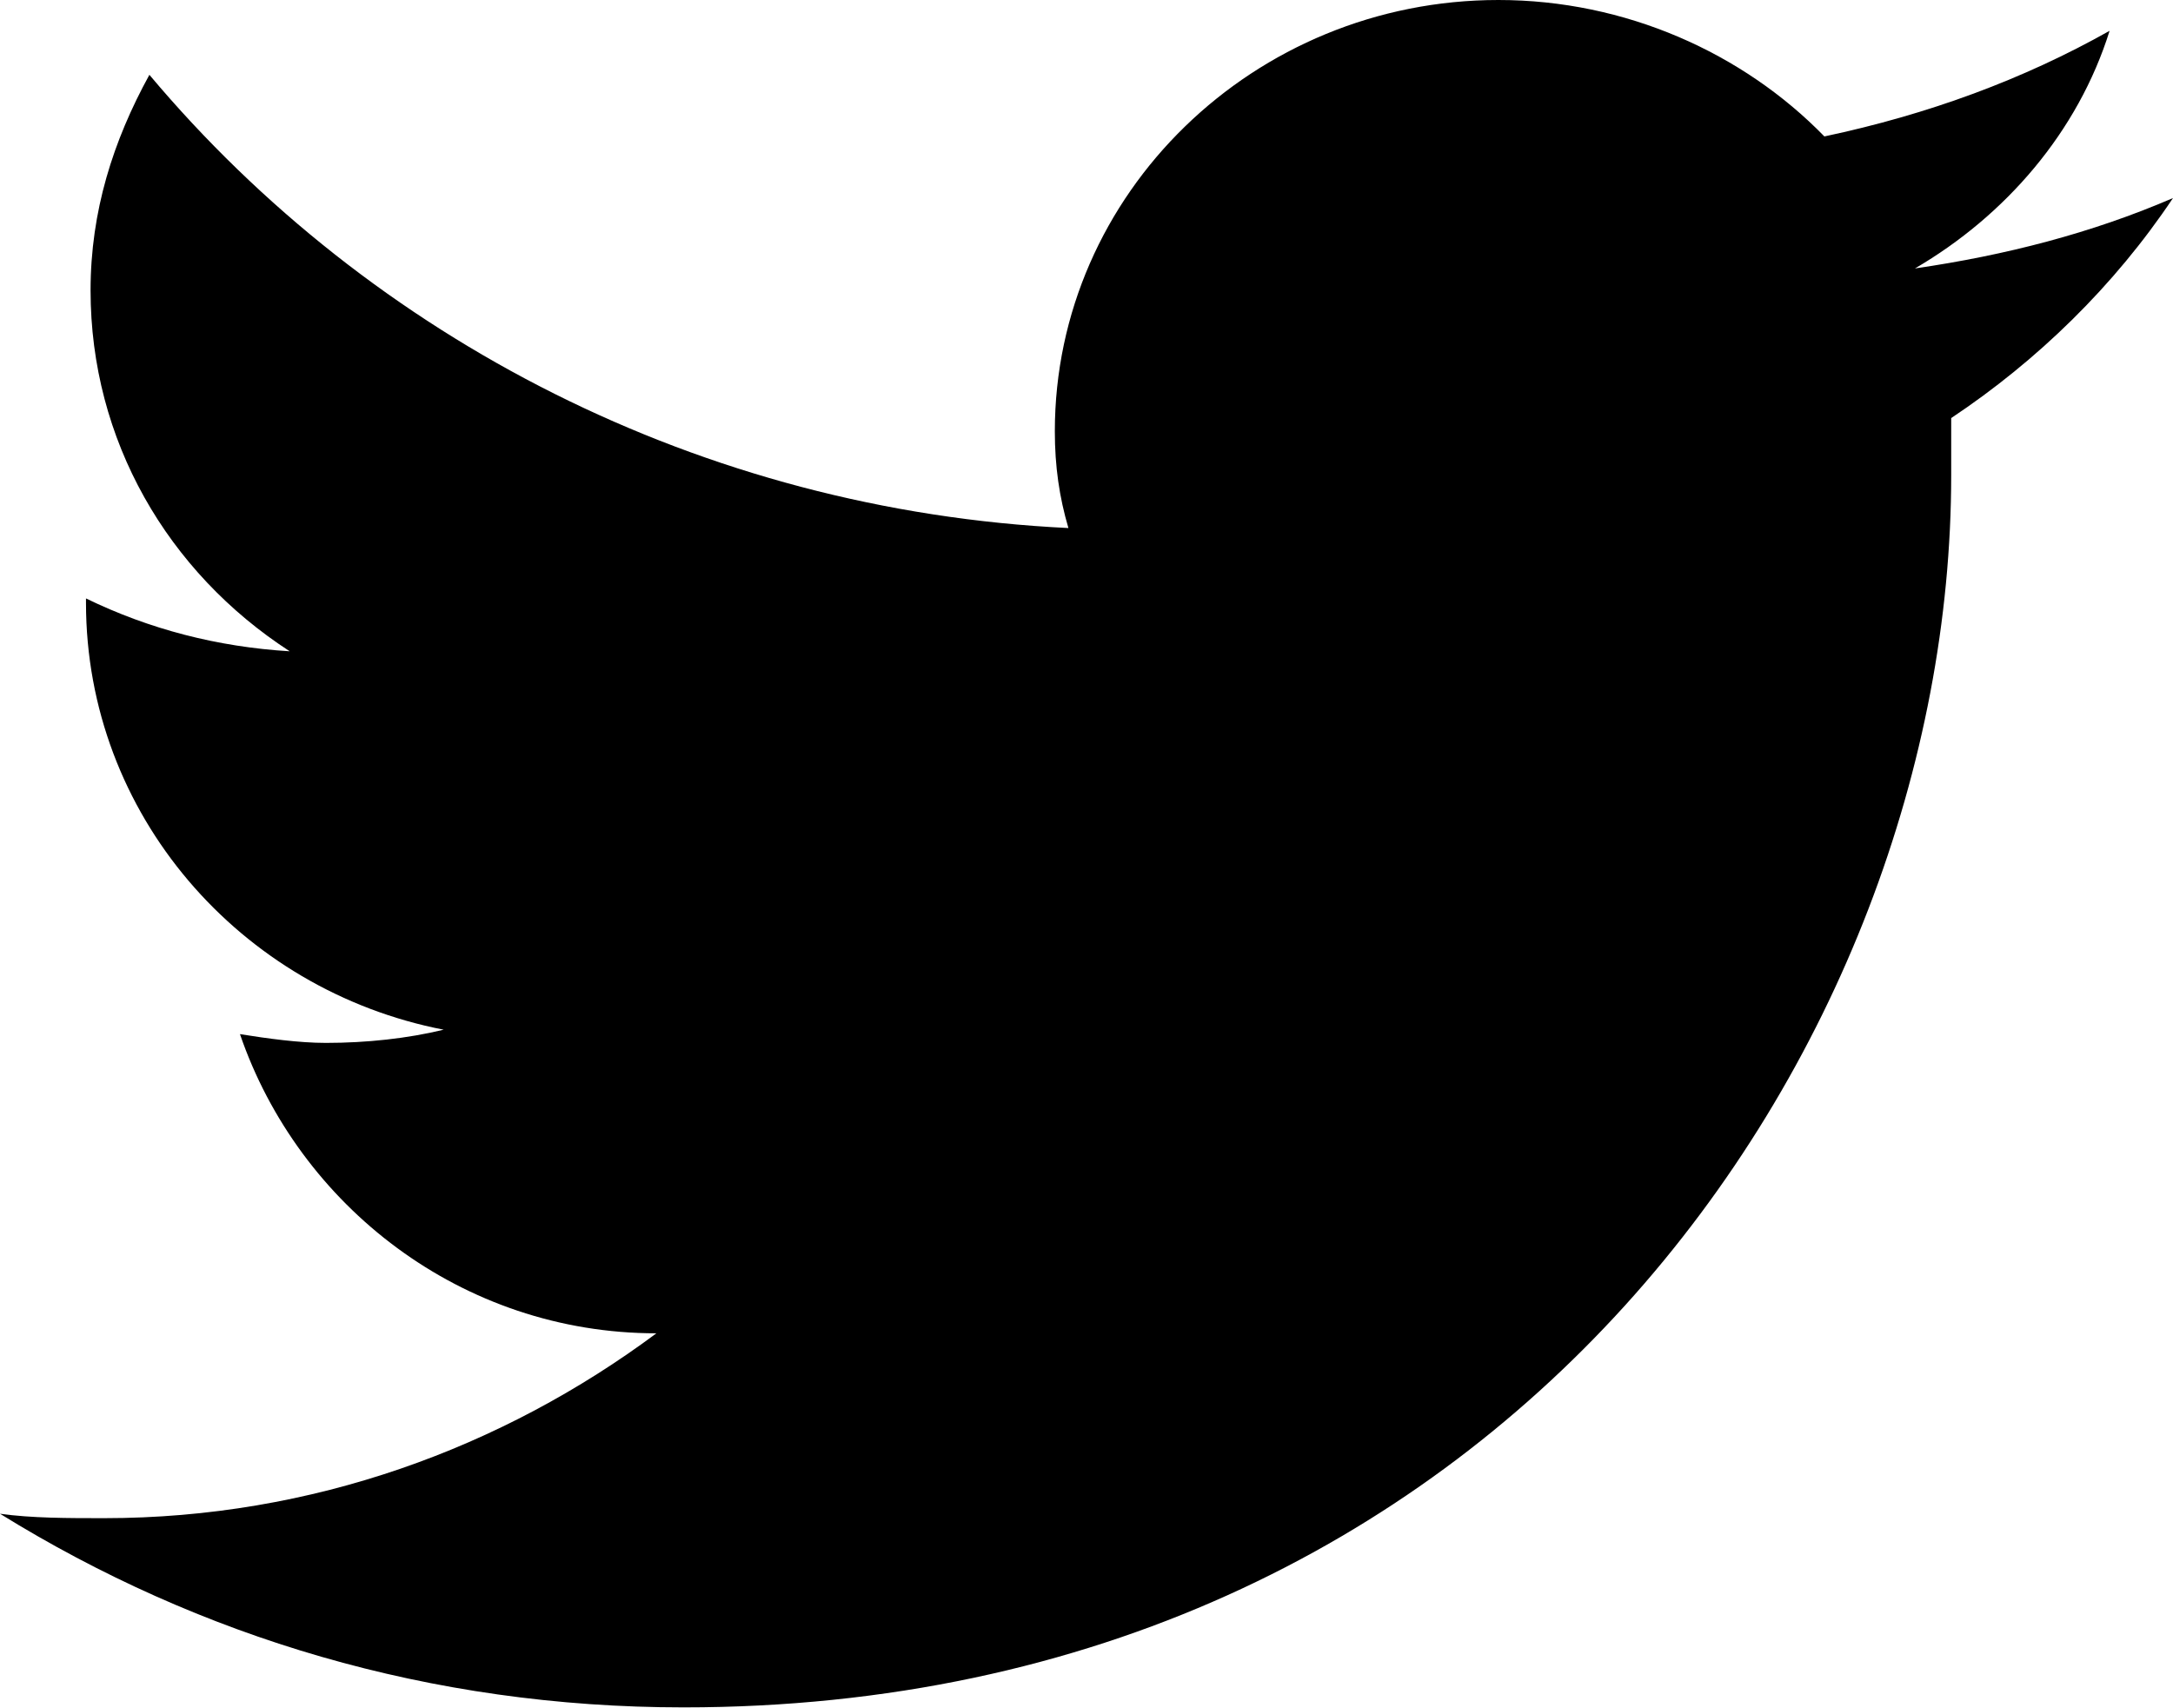
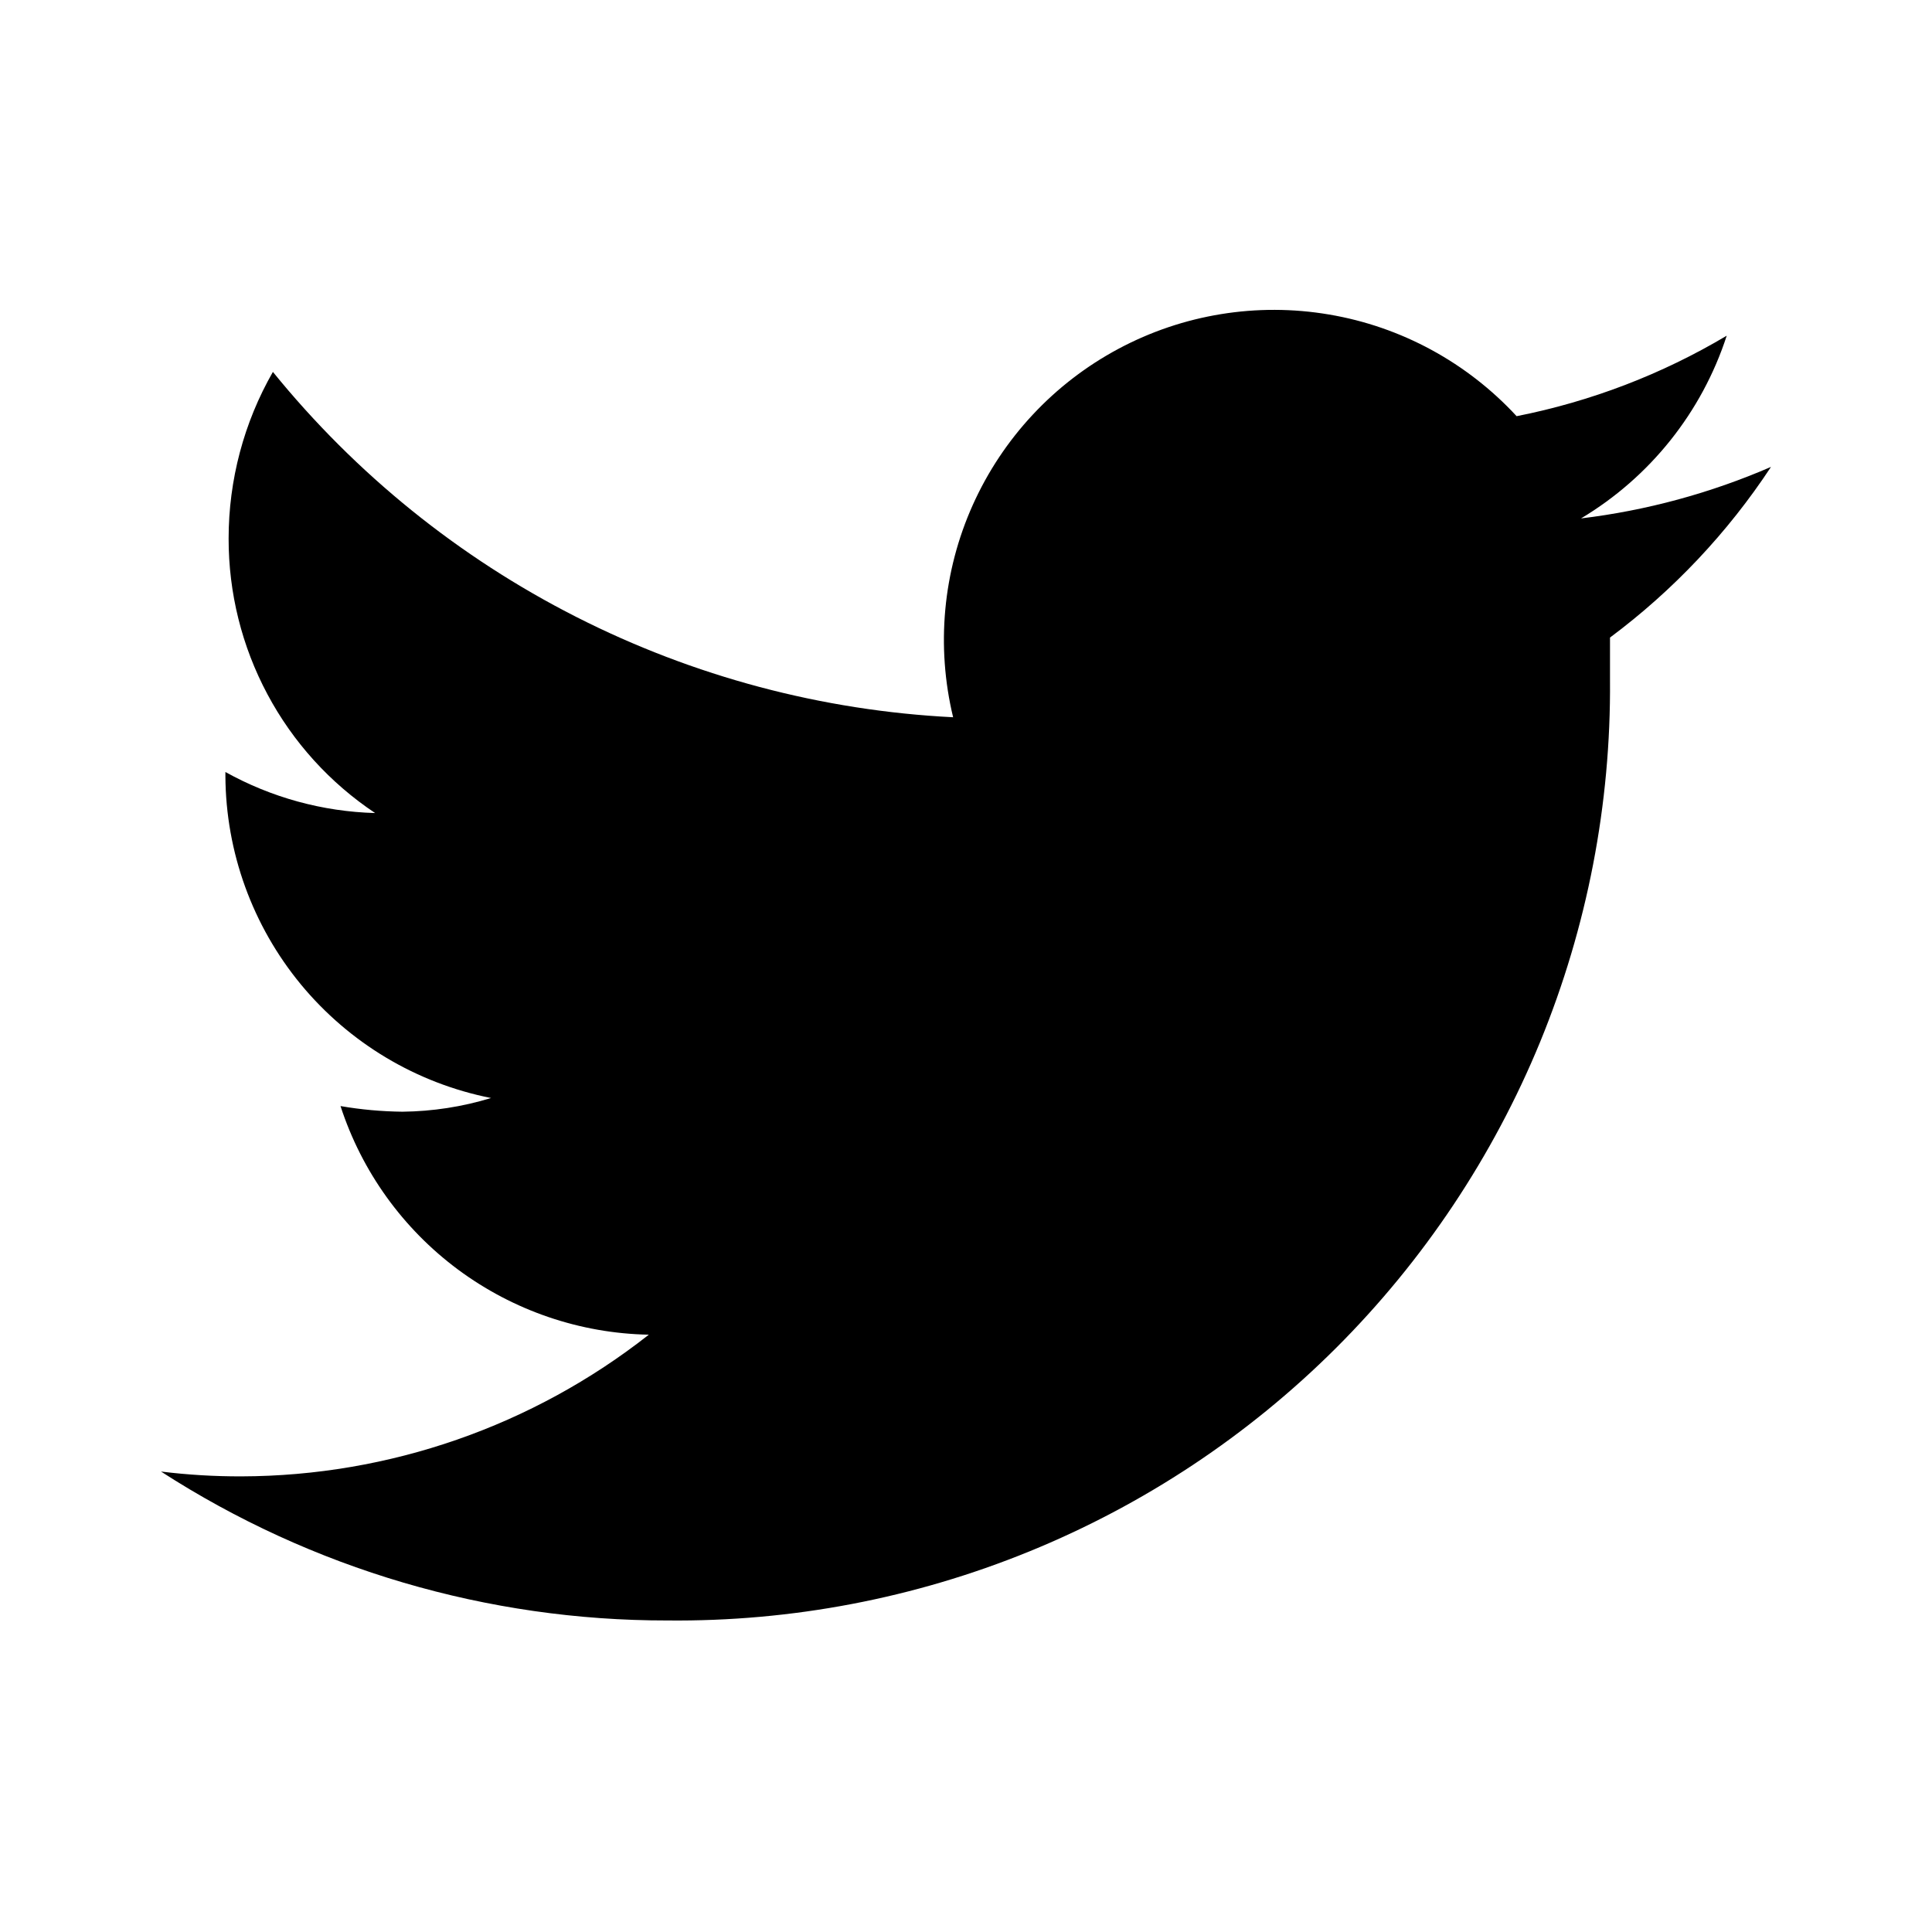
- <svg xmlns="http://www.w3.org/2000/svg" width="28" height="22" viewBox="0 0 28 22" fill="none">
-   <path d="M28 2.552C26.95 3.005 25.842 3.289 24.675 3.459C25.842 2.778 26.775 1.701 27.183 0.397C26.075 1.021 24.85 1.474 23.508 1.758C22.458 0.68 20.942 0 19.308 0C16.158 0 13.592 2.495 13.592 5.557C13.592 6.01 13.65 6.407 13.767 6.804C9.042 6.577 4.783 4.366 1.925 0.964C1.458 1.814 1.167 2.722 1.167 3.742C1.167 5.67 2.158 7.371 3.733 8.392C2.8 8.335 1.925 8.108 1.108 7.711V7.768C1.108 10.49 3.092 12.758 5.717 13.268C5.25 13.381 4.725 13.438 4.2 13.438C3.85 13.438 3.442 13.381 3.092 13.325C3.85 15.536 5.95 17.18 8.458 17.18C6.475 18.655 4.025 19.562 1.342 19.562C0.875 19.562 0.408 19.562 0 19.505C2.567 21.093 5.542 22 8.808 22C19.367 22 25.142 13.495 25.142 6.124C25.142 5.897 25.142 5.613 25.142 5.387C26.25 4.649 27.242 3.686 28 2.552Z" fill="black" />
+ <svg xmlns="http://www.w3.org/2000/svg" width="24" height="24" viewBox="0 0 24 24" fill="none">
+   <path d="M22 5.8C21.248 6.126 20.453 6.342 19.64 6.44C20.498 5.927 21.141 5.121 21.45 4.17C20.644 4.65 19.761 4.988 18.84 5.17C18.224 4.503 17.405 4.058 16.51 3.907C15.615 3.755 14.694 3.905 13.894 4.333C13.093 4.761 12.457 5.443 12.085 6.271C11.713 7.099 11.627 8.027 11.84 8.91C10.209 8.828 8.614 8.403 7.159 7.664C5.703 6.925 4.419 5.888 3.39 4.62C3.029 5.25 2.84 5.964 2.84 6.69C2.839 7.364 3.004 8.029 3.322 8.624C3.639 9.219 4.099 9.726 4.66 10.1C4.008 10.082 3.37 9.907 2.8 9.59V9.64C2.805 10.585 3.136 11.499 3.737 12.228C4.339 12.957 5.173 13.456 6.1 13.64C5.743 13.749 5.373 13.806 5 13.81C4.742 13.807 4.484 13.784 4.23 13.74C4.494 14.553 5.005 15.263 5.691 15.772C6.378 16.281 7.206 16.564 8.06 16.58C6.617 17.715 4.836 18.335 3 18.34C2.666 18.341 2.332 18.321 2 18.28C3.874 19.49 6.059 20.133 8.29 20.13C9.83 20.146 11.357 19.855 12.783 19.274C14.209 18.693 15.505 17.834 16.595 16.747C17.685 15.659 18.548 14.365 19.133 12.941C19.717 11.516 20.012 9.99 20 8.45C20 8.28 20 8.1 20 7.92C20.785 7.335 21.462 6.617 22 5.8V5.8Z" fill="black" />
</svg>
